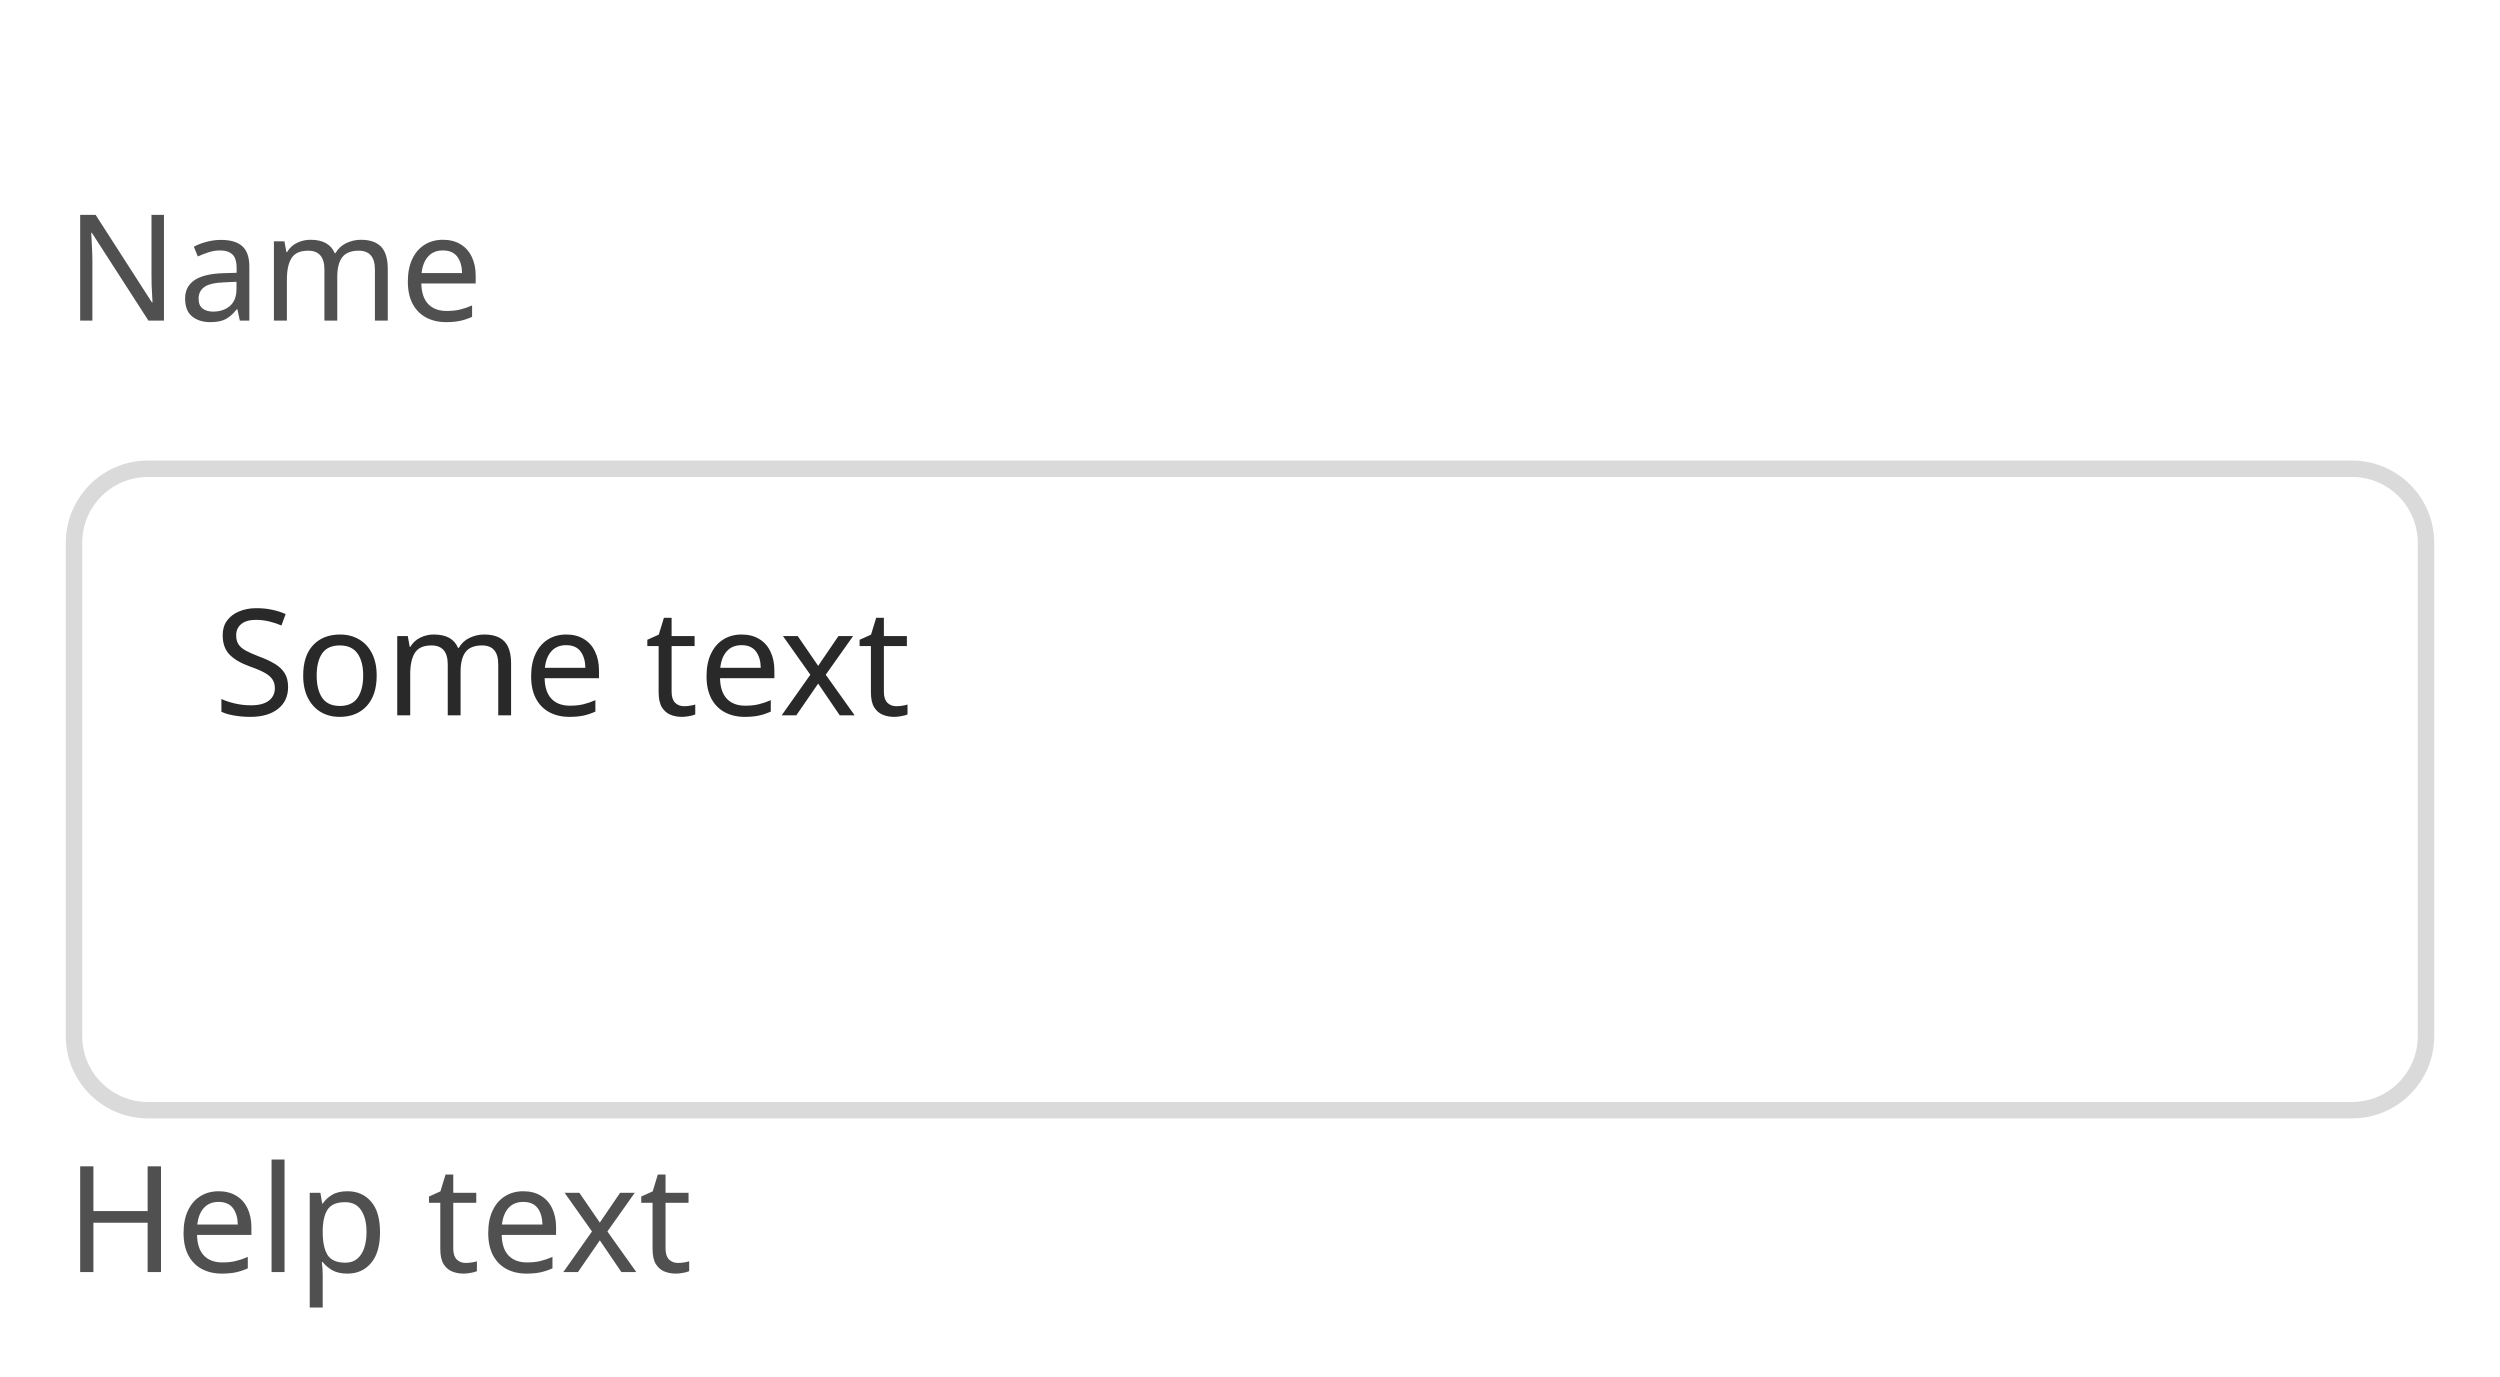
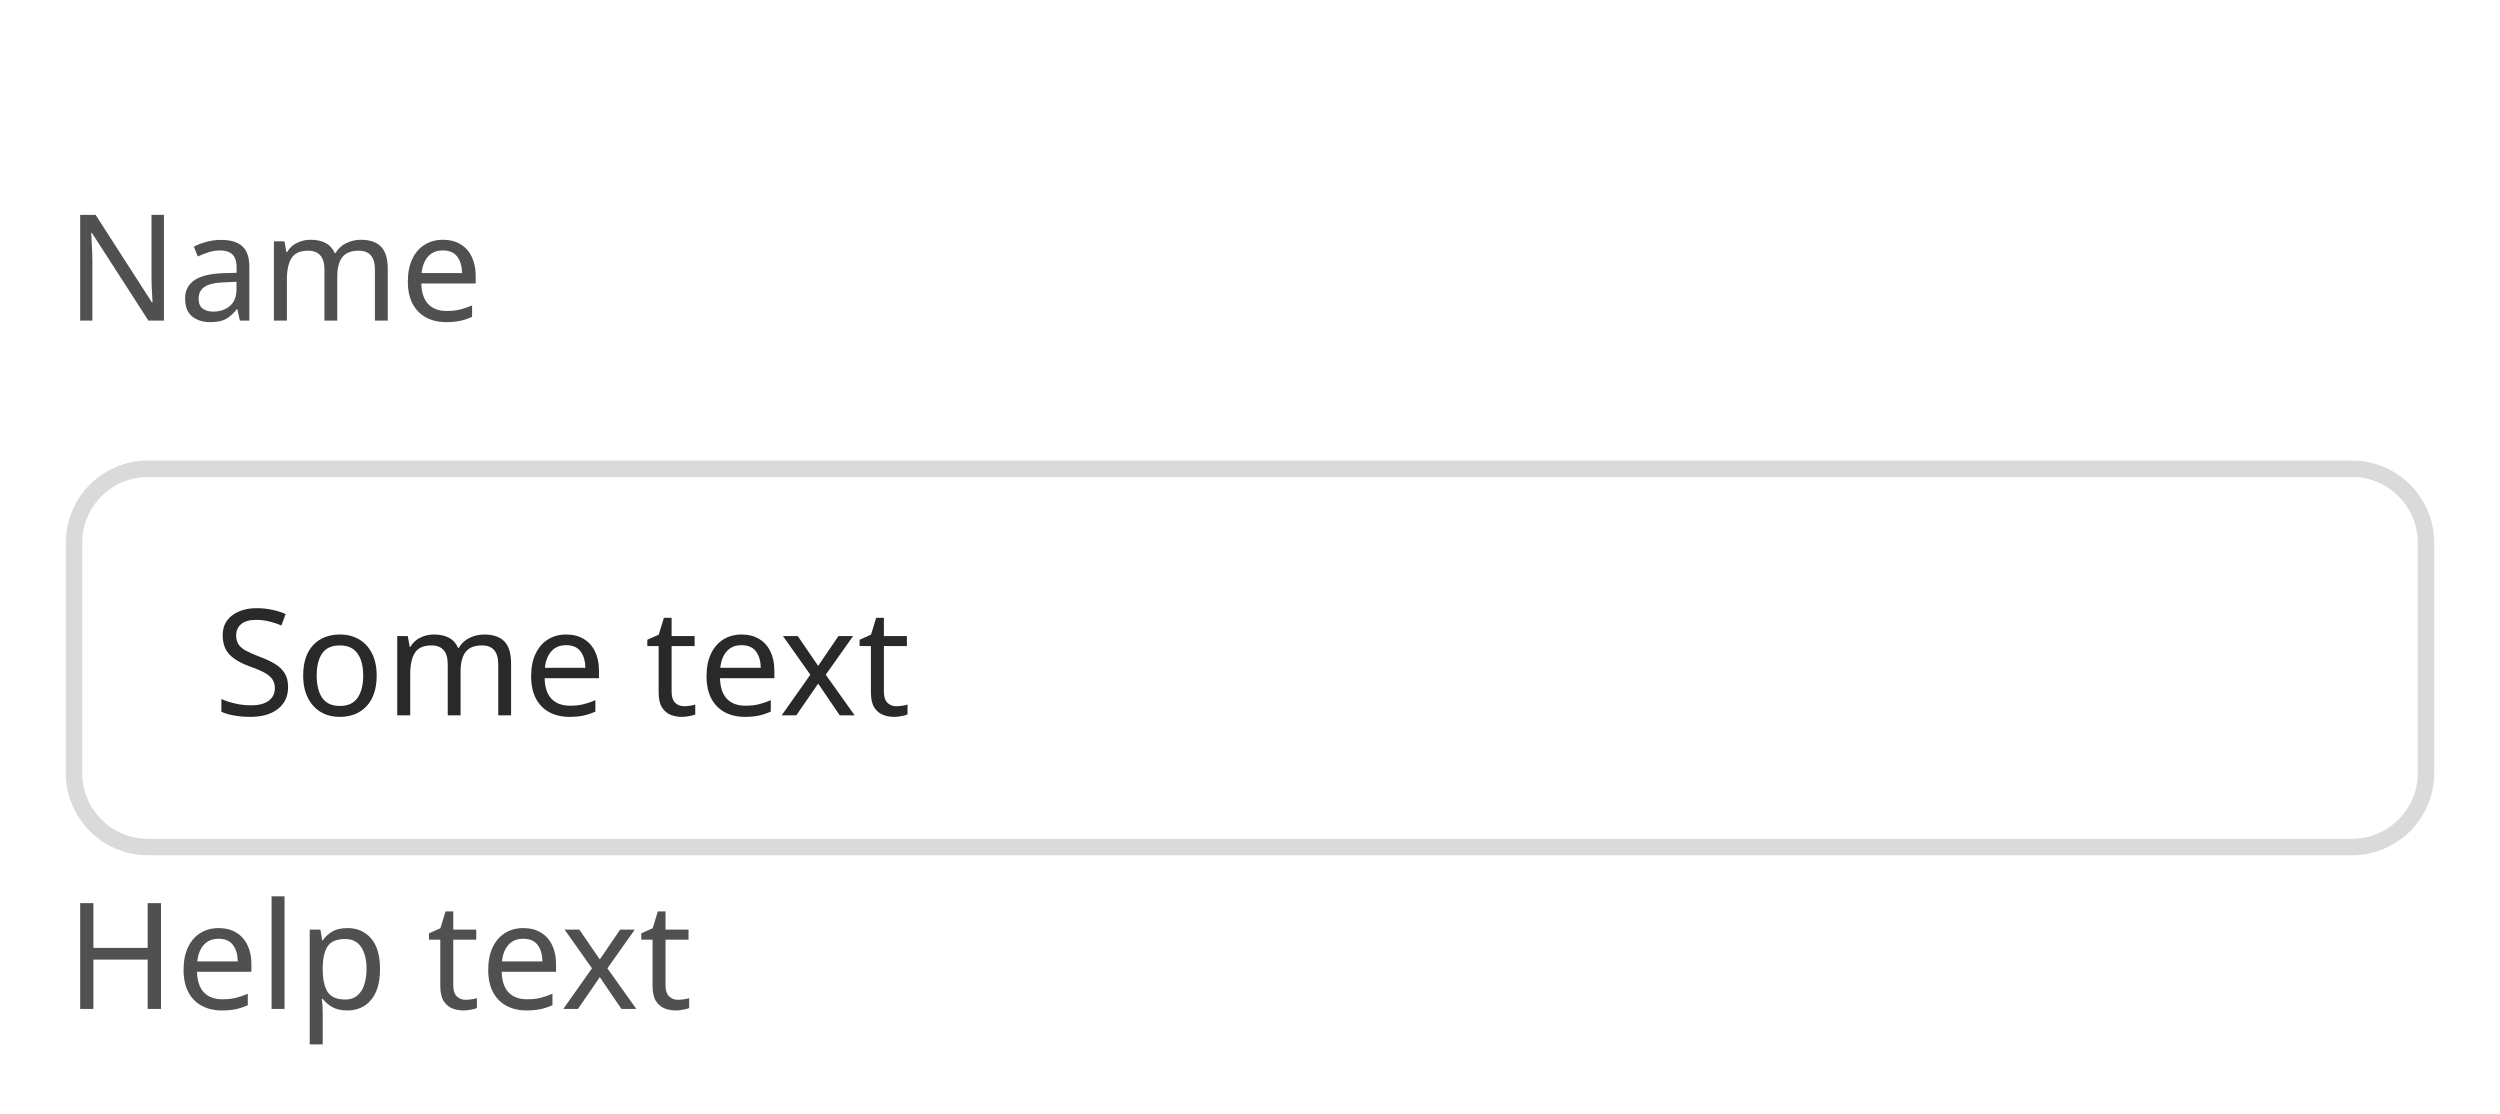
- <svg xmlns="http://www.w3.org/2000/svg" width="304" height="167.4" viewBox="0 0 304 167.4">
-   <rect data-part="container" data-tokens="width=field-width-extra-large" x="8" y="8" width="288" height="151.4" rx="0" fill="none" />
-   <rect data-part="field" data-tokens="cornerRadius=corner-radius-medium-size-extra-large;fill=color-gray-25-light;stroke=color-gray-300-light;strokeWidth=border-width-200;paddingInlineStart=base-padding-horizontal-extra-large;paddingInlineEnd=base-padding-horizontal-extra-large;paddingBlockStart=base-padding-vertical-extra-large;paddingBlockEnd=base-padding-vertical-extra-large" x="8" y="56" width="288" height="80" rx="10" fill="rgb(255, 255, 255)" />
-   <rect x="9" y="57" width="286" height="78" rx="9" fill="none" stroke="rgb(218, 218, 218)" stroke-width="2" />
+ <svg xmlns="http://www.w3.org/2000/svg" width="304" height="135.4" viewBox="0 0 304 135.4">
+   <rect data-part="container" data-tokens="width=field-width-extra-large" x="8" y="8" width="288" height="119.4" rx="0" fill="none" />
+   <rect data-part="field" data-tokens="height=base-height-extra-large;cornerRadius=corner-radius-medium-size-extra-large;fill=color-gray-25-light;stroke=color-gray-300-light;strokeWidth=border-width-200;paddingInlineStart=base-padding-horizontal-extra-large;paddingInlineEnd=base-padding-horizontal-extra-large;paddingBlockStart=base-padding-vertical-extra-large;paddingBlockEnd=base-padding-vertical-extra-large" x="8" y="56" width="288" height="48" rx="10" fill="rgb(255, 255, 255)" />
+   <rect x="9" y="57" width="286" height="46" rx="9" fill="none" stroke="rgb(218, 218, 218)" stroke-width="2" />
  <text data-part="value" data-tokens="color=neutral-content-color-default;fontSize=component-xl-regular;fontWeight=component-xl-regular;fontFamily=component-xl-regular;lineHeight=component-xl-regular" x="26" y="80" font-family="'Adobe Clean Spectrum VF', 'Adobe Clean Spectrum VF', adobe-clean-spectrum-vf, 'Adobe Clean', 'Source Sans 3', sans-serif" font-size="18" font-weight="400" dominant-baseline="central" fill="rgb(41, 41, 41)">Some text</text>
  <rect data-part="field-label" data-tokens="height=base-height-extra-large;gap=base-gap-extra-large" x="8" y="8" width="44.568" height="48" rx="0" fill="none" />
  <text data-part="field-label.label" data-tokens="color=neutral-subdued-content-color-default;fontSize=component-xl-regular;fontWeight=component-xl-regular;fontFamily=component-xl-regular;lineHeight=line-height-100" x="8" y="32" font-family="'Adobe Clean Spectrum VF', 'Adobe Clean Spectrum VF', adobe-clean-spectrum-vf, 'Adobe Clean', 'Source Sans 3', sans-serif" font-size="18" font-weight="400" dominant-baseline="central" fill="rgb(80, 80, 80)">Name</text>
-   <rect data-part="help-text" data-tokens="gap=base-gap-extra-large" x="8" y="136" width="67.158" height="23.4" rx="0" fill="none" />
-   <text data-part="help-text.text" data-tokens="color=neutral-subdued-content-color-default;fontSize=component-xl-regular;fontWeight=component-xl-regular;fontFamily=component-xl-regular;lineHeight=line-height-100" x="8" y="147.7" font-family="'Adobe Clean Spectrum VF', 'Adobe Clean Spectrum VF', adobe-clean-spectrum-vf, 'Adobe Clean', 'Source Sans 3', sans-serif" font-size="18" font-weight="400" dominant-baseline="central" fill="rgb(80, 80, 80)">Help text</text>
+   <rect data-part="help-text" data-tokens="gap=base-gap-extra-large" x="8" y="104" width="67.158" height="23.4" rx="0" fill="none" />
+   <text data-part="help-text.text" data-tokens="color=neutral-subdued-content-color-default;fontSize=component-xl-regular;fontWeight=component-xl-regular;fontFamily=component-xl-regular;lineHeight=line-height-100" x="8" y="115.7" font-family="'Adobe Clean Spectrum VF', 'Adobe Clean Spectrum VF', adobe-clean-spectrum-vf, 'Adobe Clean', 'Source Sans 3', sans-serif" font-size="18" font-weight="400" dominant-baseline="central" fill="rgb(80, 80, 80)">Help text</text>
</svg>
